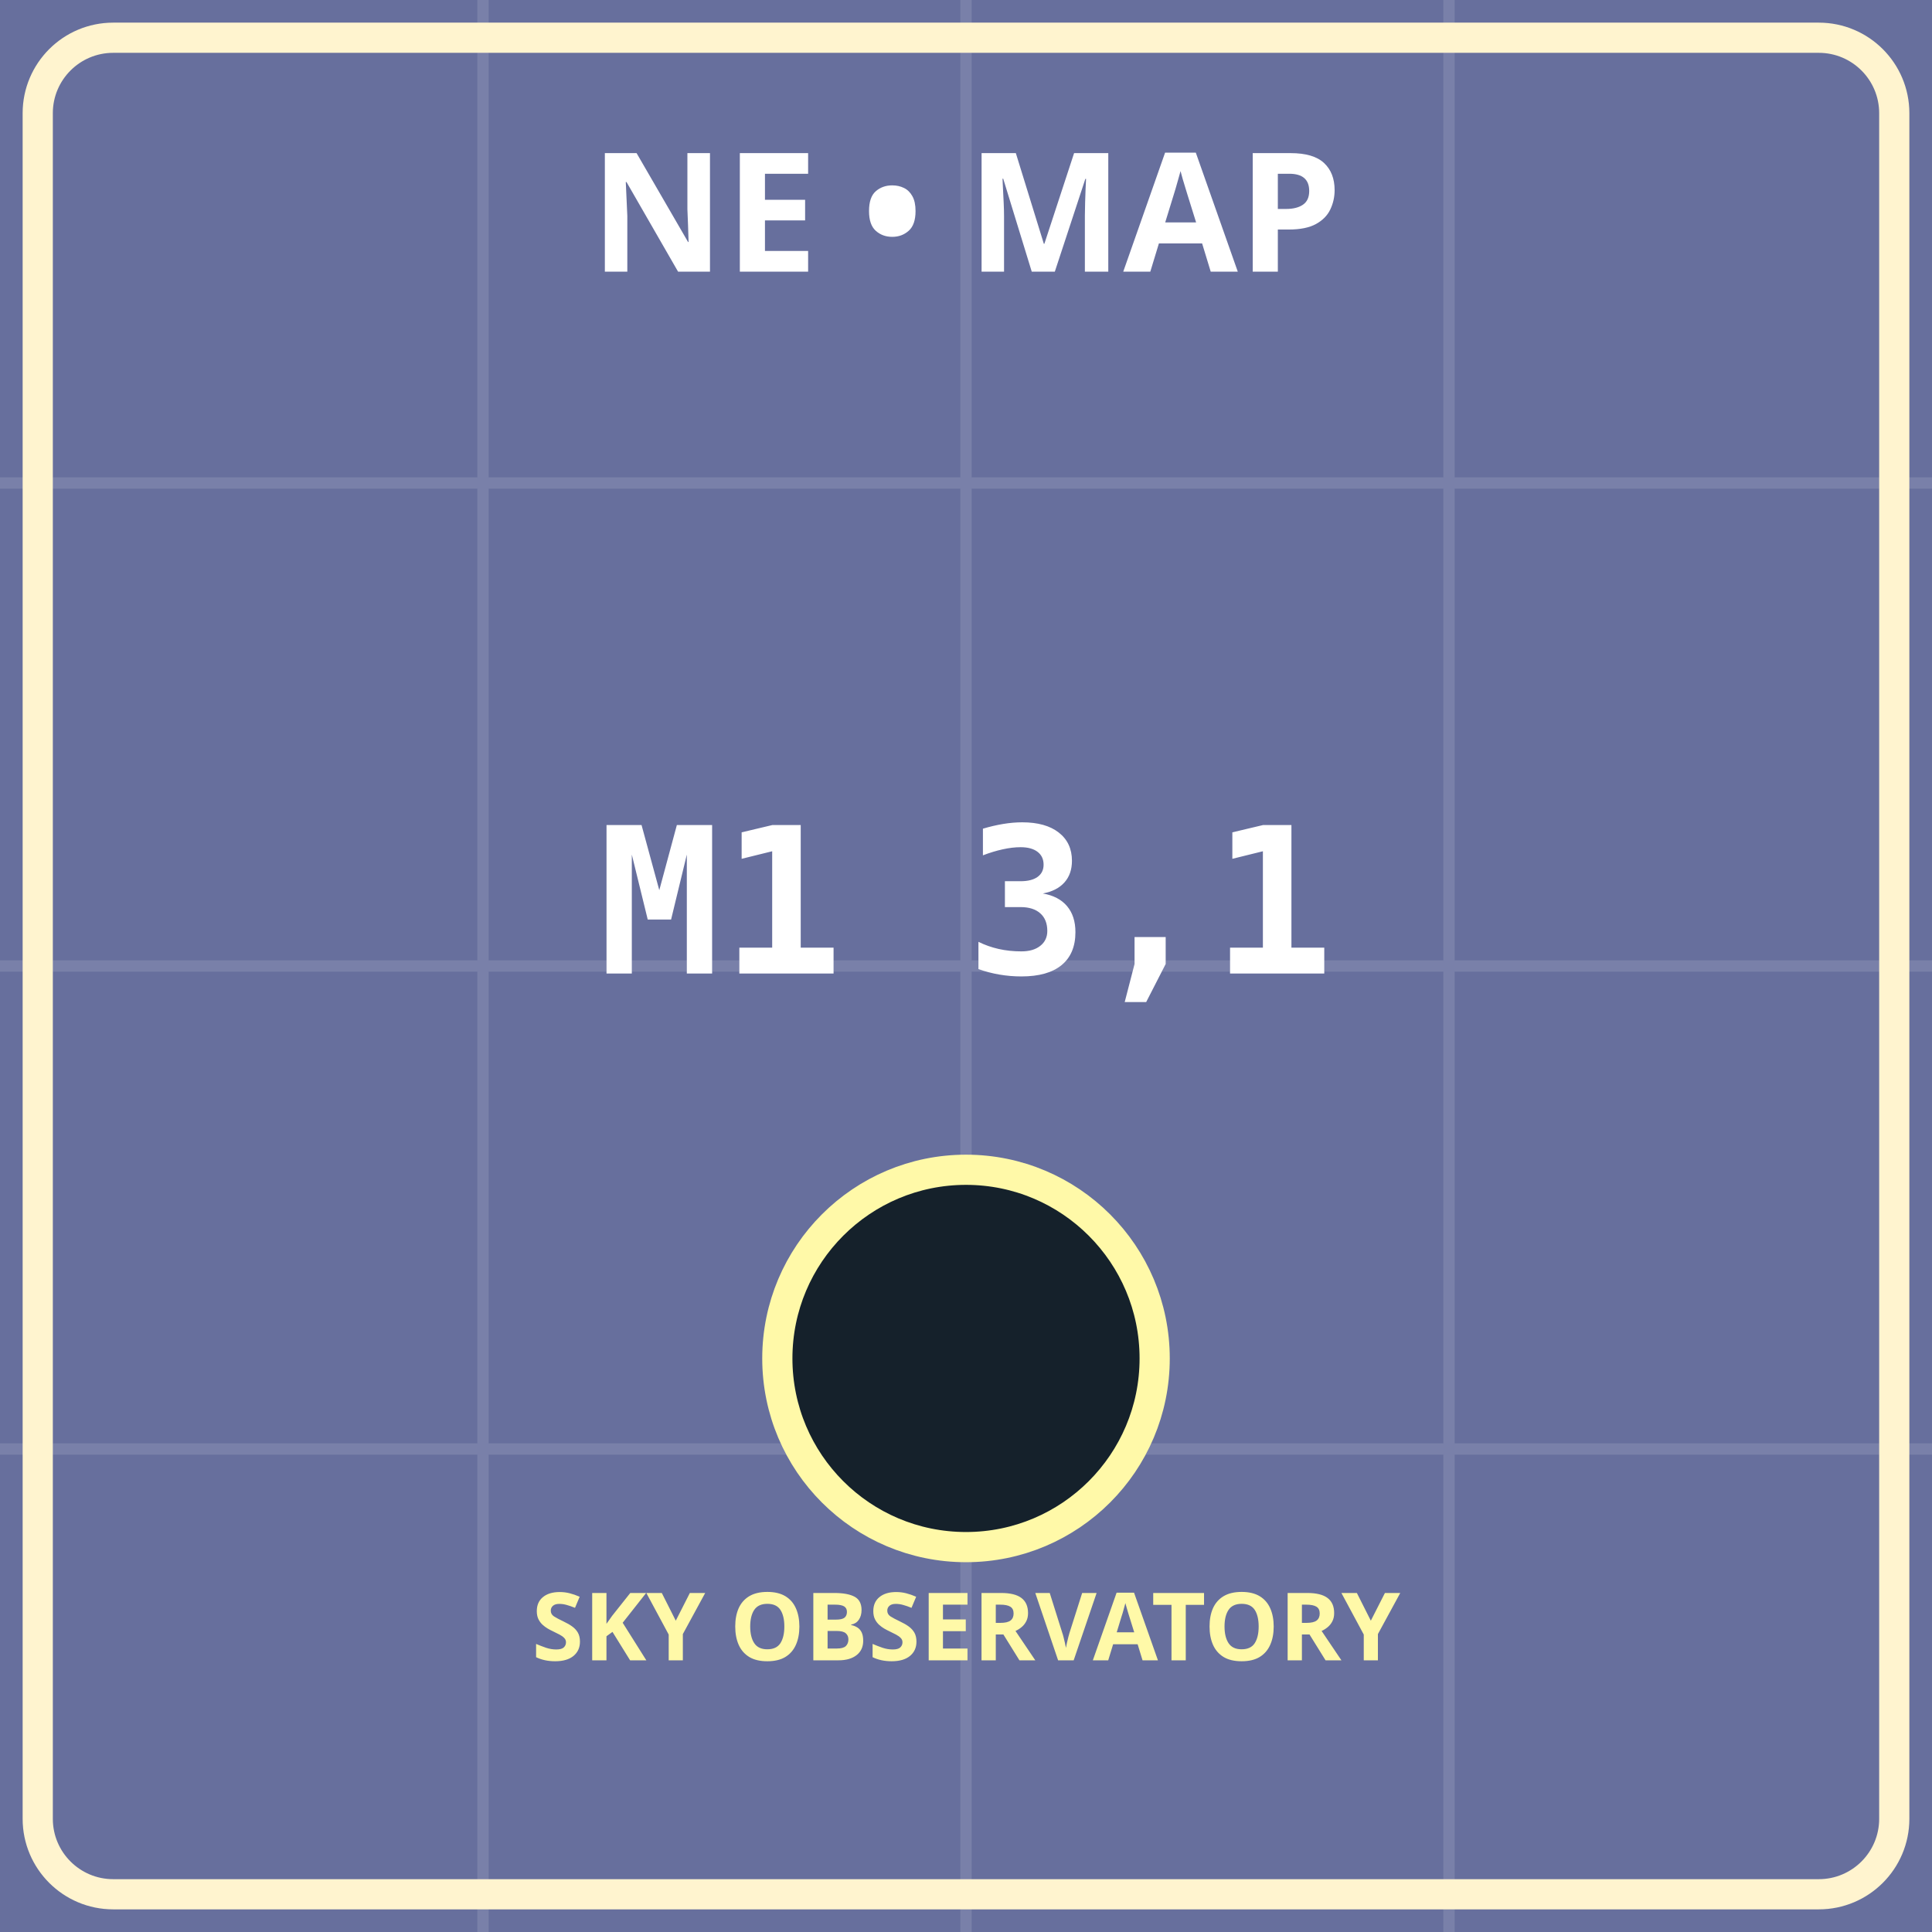
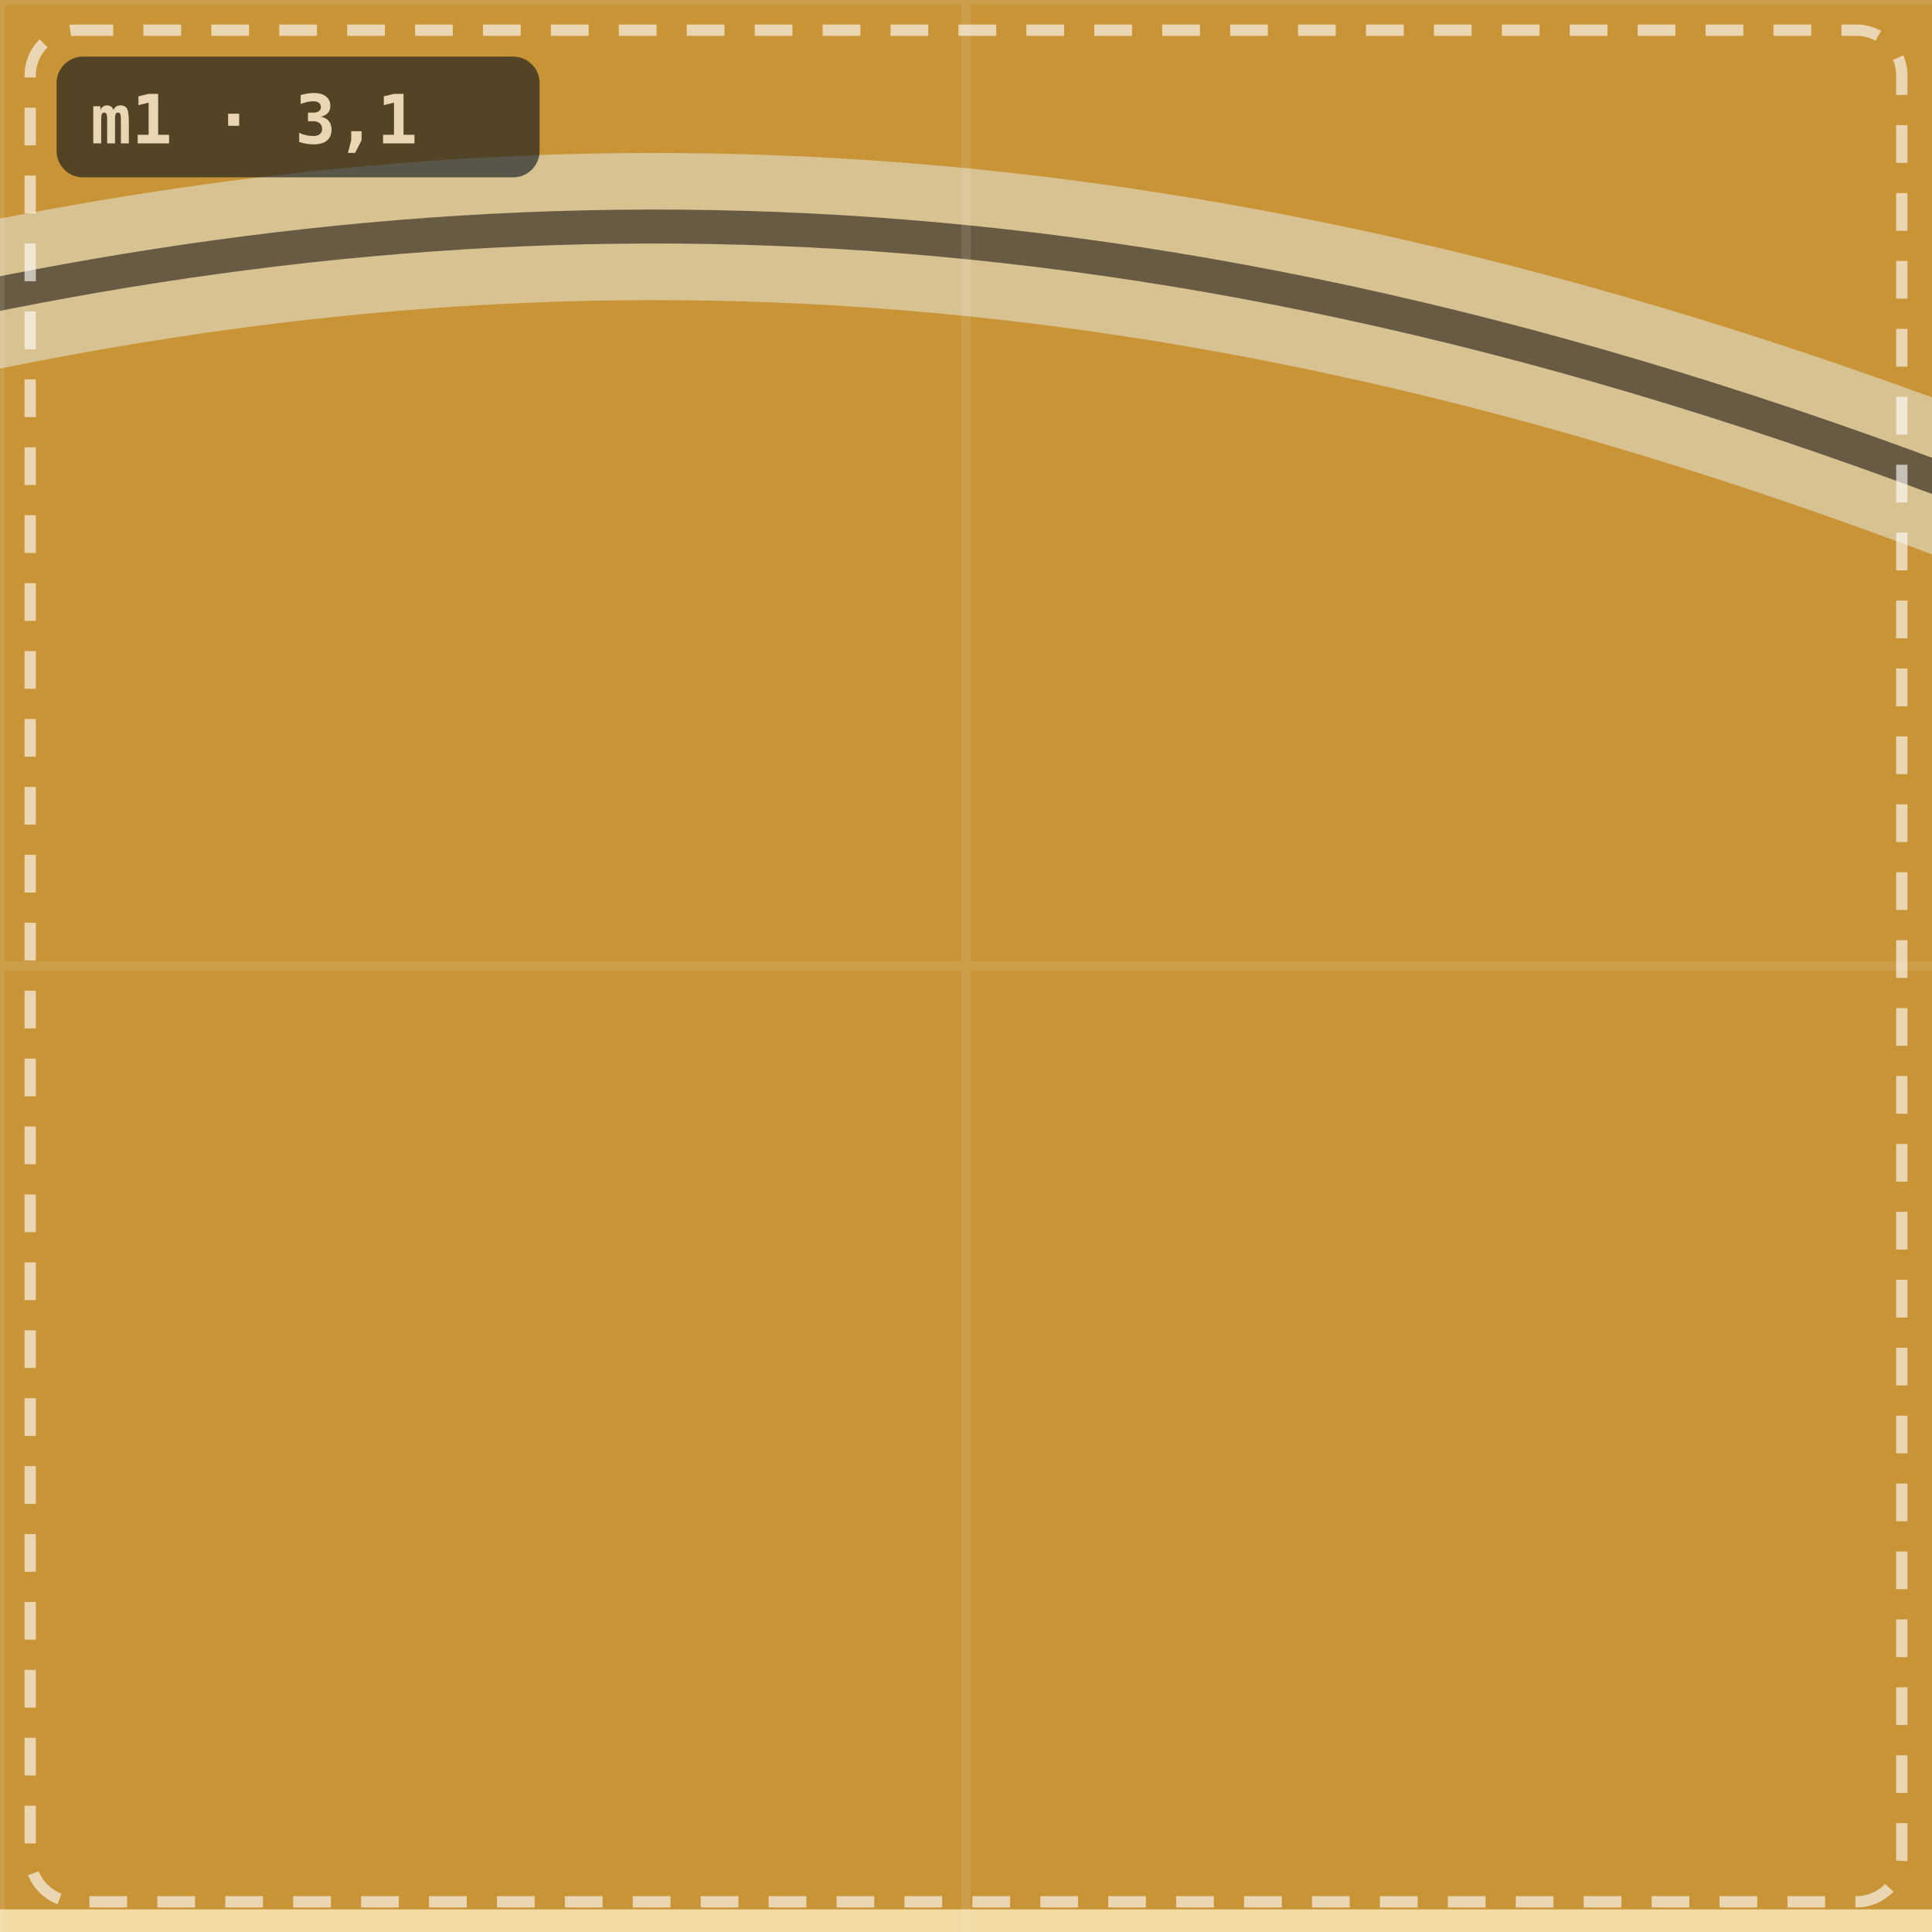
- <svg xmlns="http://www.w3.org/2000/svg" width="512" height="512" viewBox="0 0 512 512">
-   <rect width="512" height="512" fill="#676f9d" />
-   <path d="M0 128H512M0 256H512M0 384H512M128 0V512M256 0V512M384 0V512" stroke="#fff" stroke-opacity=".12" stroke-width="3" />
-   <rect x="10" y="10" width="492" height="492" rx="20" fill="none" stroke="#fff4cf" stroke-width="8" />
-   <text x="256" y="72" text-anchor="middle" fill="#fff" font-family="system-ui" font-size="44" font-weight="900">NE • MAP</text>
-   <text x="256" y="258" text-anchor="middle" fill="#fff" font-family="ui-monospace,monospace" font-size="54" font-weight="900">M1  3,1</text>
-   <circle cx="256" cy="360" r="50" fill="#15212b" stroke="#fff9a8" stroke-width="8" />
-   <text x="256" y="440" text-anchor="middle" fill="#fff9a8" font-family="system-ui" font-size="25" font-weight="900">SKY OBSERVATORY</text>
+ <svg xmlns="http://www.w3.org/2000/svg" width="512" height="512" viewBox="3072 1024 1024 1024">
+   <g id="canonical-map">
+     <rect width="4096" height="4096" fill="#13232e" />
+     <path d="M0 0H2048V2048H0z" fill="#9b3f35" />
+     <path d="M2048 0H4096V2048H2048z" fill="#c89435" />
+     <path d="M0 2048H2048V4096H0z" fill="#397ba3" />
+     <path d="M2048 2048H4096V4096H2048z" fill="#4a9568" />
+     <path d="M0 520C680 330 1110 760 1690 600S2780 120 4096 590V0H0z" fill="#182f3a" opacity=".48" />
+     <path d="M0 3520C720 3310 1250 3790 1980 3510S3280 3100 4096 3450V4096H0z" fill="#102731" opacity=".42" />
+     <path d="M-120 1470C640 1220 1220 1800 2020 1530S3300 930 4230 1330" fill="none" stroke="#d8c291" stroke-width="78" />
+     <path d="M-120 1470C640 1220 1220 1800 2020 1530S3300 930 4230 1330" fill="none" stroke="#675b43" stroke-width="18" />
+     <path d="M2660 -120C2500 680 2870 1120 2580 1900S2050 3140 2460 4220" fill="none" stroke="#90dded" stroke-width="118" opacity=".9" />
+     <path d="M2660 -120C2500 680 2870 1120 2580 1900S2050 3140 2460 4220" fill="none" stroke="#d7f7ff" stroke-width="18" opacity=".7" />
+     <path d="M0 2048H4096M2048 0V4096" stroke="#fff1c9" stroke-width="24" opacity=".75" />
+     <path d="M512 0V4096M1024 0V4096M1536 0V4096M2560 0V4096M3072 0V4096M3584 0V4096M0 512H4096M0 1024H4096M0 1536H4096M0 2560H4096M0 3072H4096M0 3584H4096" stroke="#fff" stroke-width="5" opacity=".1" />
+     <circle cx="850" cy="720" r="180" fill="#ffe65b" stroke="#fff7bd" stroke-width="38" />
+     <circle cx="850" cy="720" r="65" fill="#9b3f35" />
+     <path d="M3210 490l230 430h-460z" fill="#65f1ff" stroke="#d7fbff" stroke-width="38" />
+     <rect x="590" y="2860" width="520" height="390" rx="48" fill="#ff6b8b" stroke="#ffd5df" stroke-width="38" />
+     <path d="M690 2860v-210h320v210" fill="none" stroke="#ffd5df" stroke-width="58" />
+     <path d="M3235 2720l90 240 255 12-200 160 68 248-213-140-213 140 68-248-200-160 255-12z" fill="#b9ff75" stroke="#ecffc9" stroke-width="34" />
+     <circle cx="2048" cy="2048" r="250" fill="#172832" stroke="#fff1c9" stroke-width="34" />
+     <path d="M2048 1840l74 150 165 24-120 117 28 165-147-77-147 77 28-165-120-117 165-24z" fill="#fff1c9" />
+     <text x="1024" y="260" text-anchor="middle" fill="#fff7df" font-family="system-ui,sans-serif" font-size="150" font-weight="900">NORTHWEST</text>
+     <text x="3072" y="260" text-anchor="middle" fill="#fff7df" font-family="system-ui,sans-serif" font-size="150" font-weight="900">NORTHEAST</text>
+     <text x="1024" y="3980" text-anchor="middle" fill="#fff7df" font-family="system-ui,sans-serif" font-size="150" font-weight="900">SOUTHWEST</text>
+     <text x="3072" y="3980" text-anchor="middle" fill="#fff7df" font-family="system-ui,sans-serif" font-size="150" font-weight="900">SOUTHEAST</text>
+     <text x="2048" y="1770" text-anchor="middle" fill="#fff1c9" font-family="system-ui,sans-serif" font-size="92" font-weight="900">CROWN HARBOR</text>
+     <text x="2048" y="2300" text-anchor="middle" fill="#fff1c9" font-family="ui-monospace,monospace" font-size="58">4096 m chart grid</text>
+     <path d="M2048 70l-70 145h140z" fill="#fff1c9" />
+     <text x="2048" y="330" text-anchor="middle" fill="#fff1c9" font-family="system-ui,sans-serif" font-size="76" font-weight="900">NORTH</text>
+   </g>
+   <g id="vt-debug-overlay" data-vt-page="1/3/1" opacity=".62">
+     <rect x="3088" y="1040" width="992" height="992" rx="24" fill="none" stroke="#fff" stroke-width="6" stroke-dasharray="20 16" />
+     <rect x="3102" y="1054" width="256" height="64" rx="14" fill="#09141b" />
+     <text x="3120" y="1100" fill="#fff" font-family="ui-monospace,monospace" font-size="36" font-weight="800">m1 · 3,1</text>
+   </g>
</svg>
